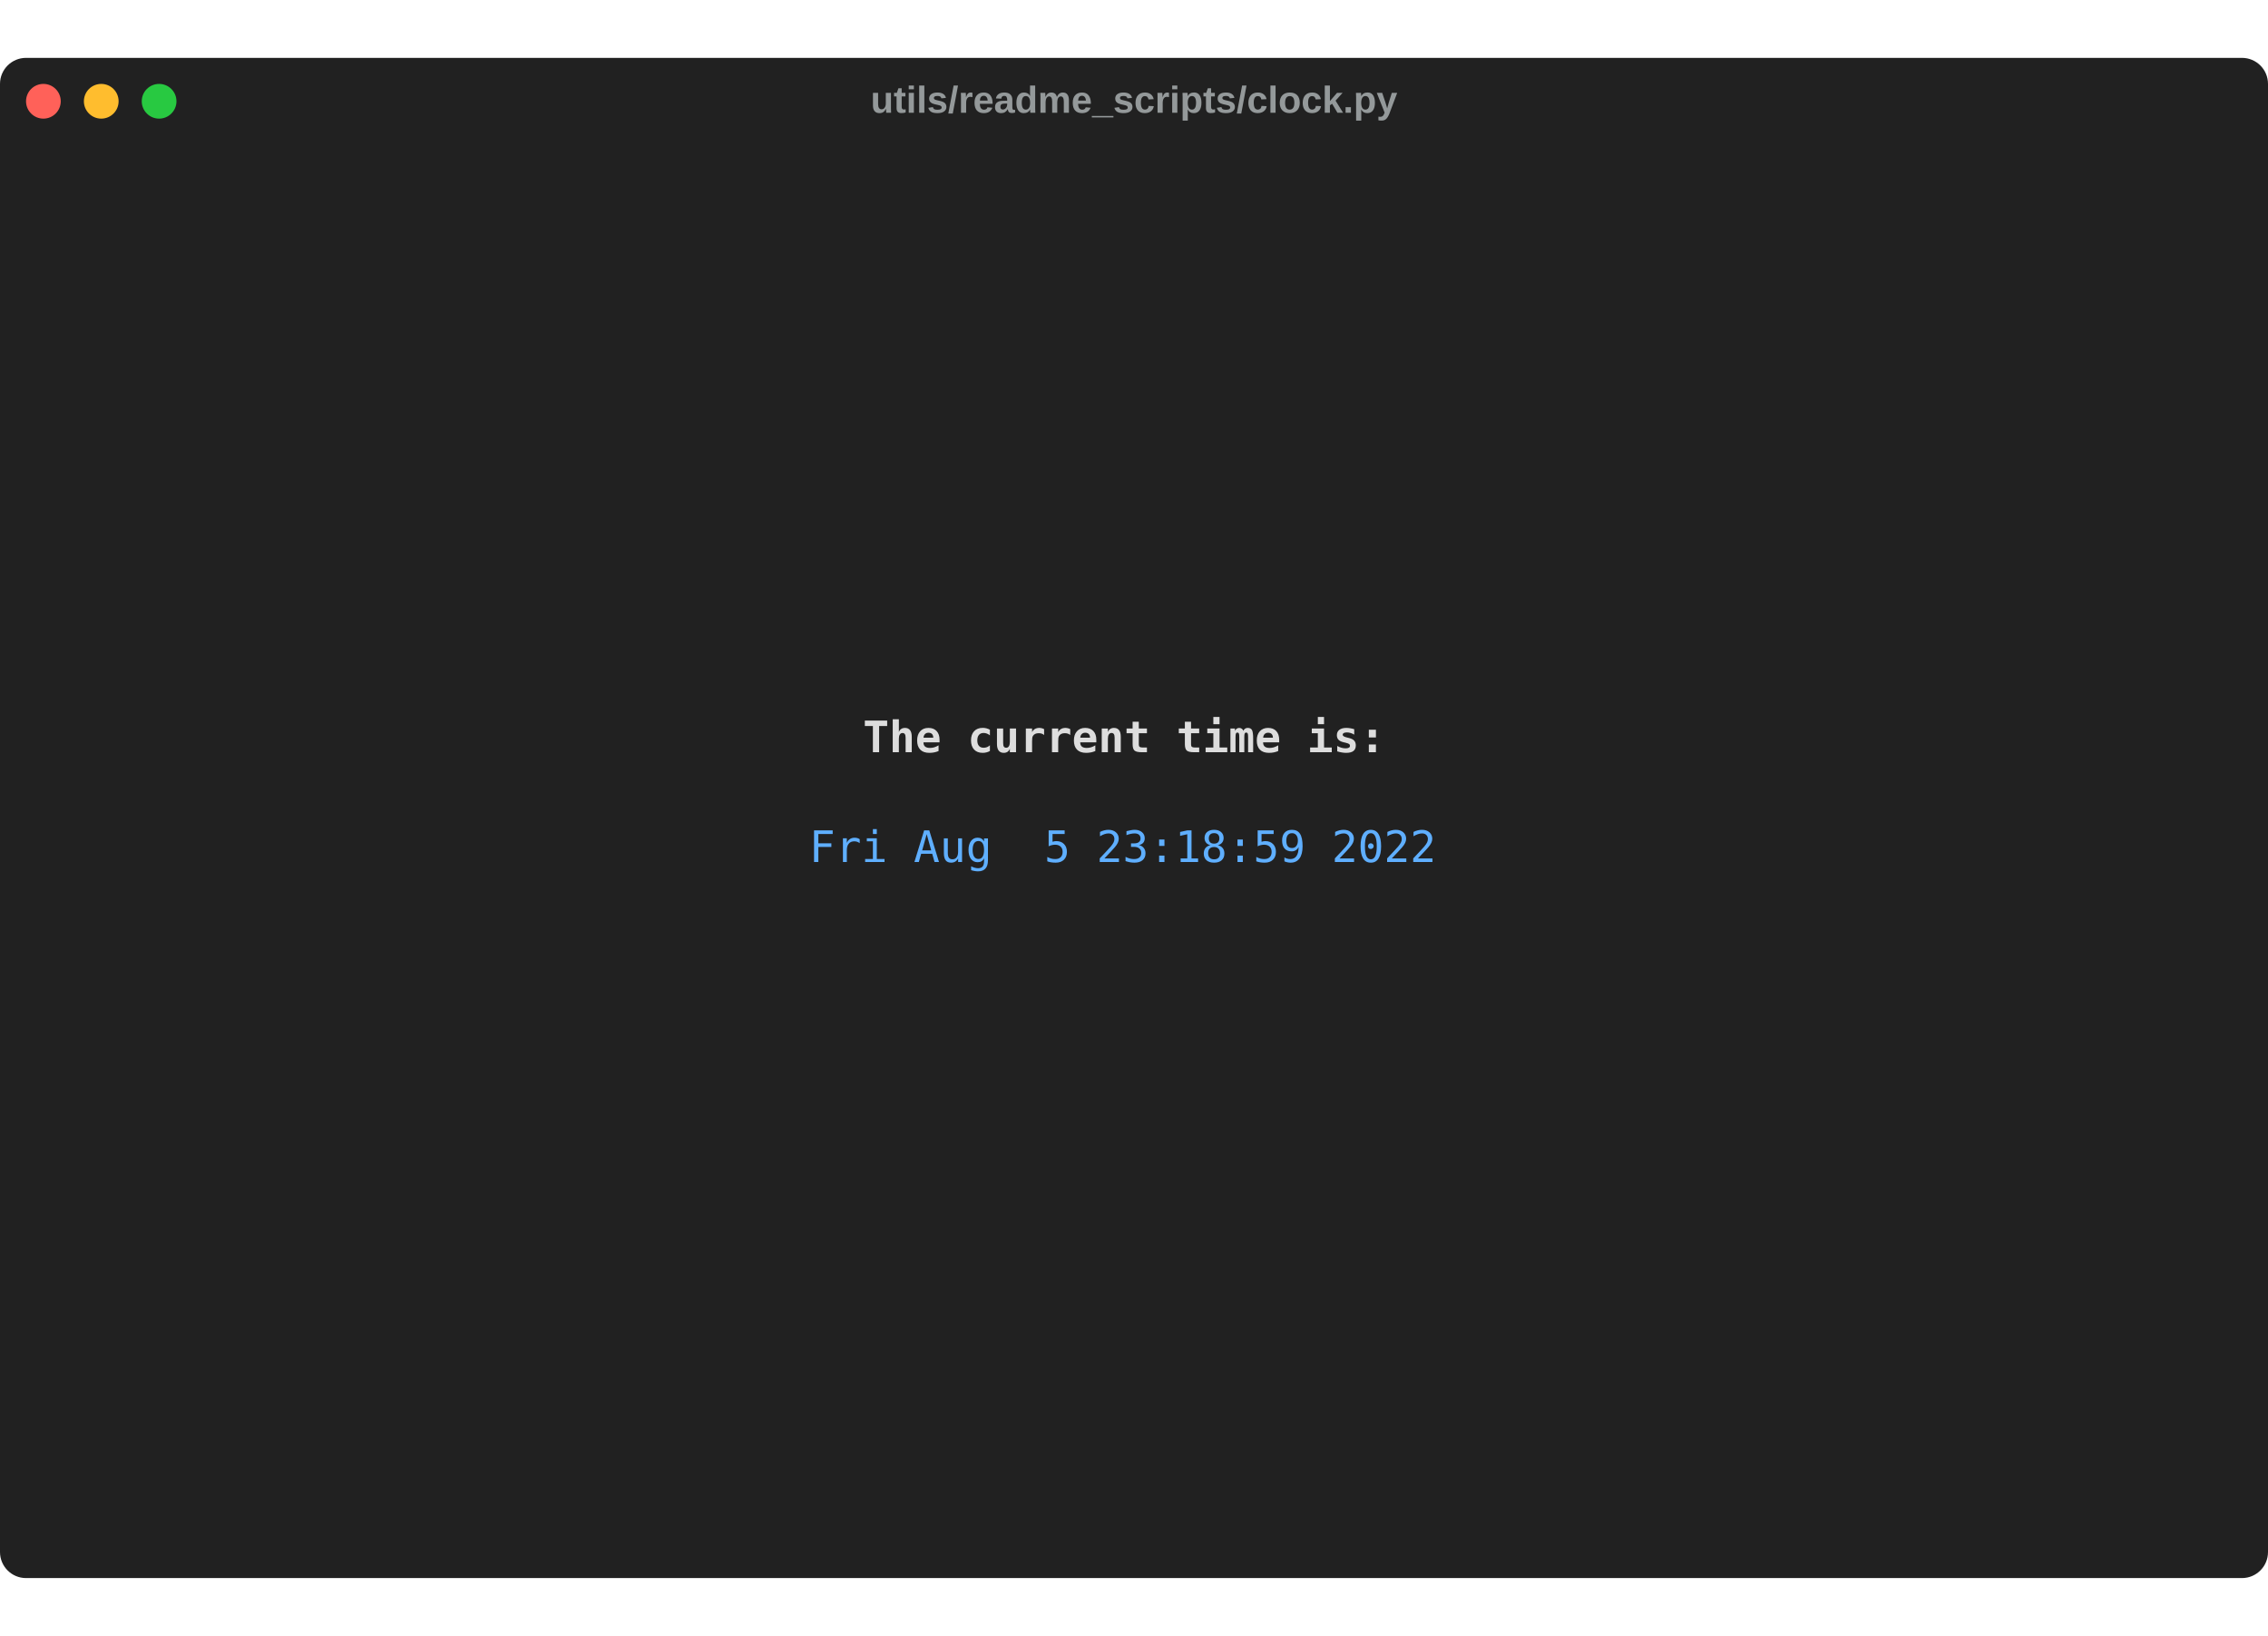
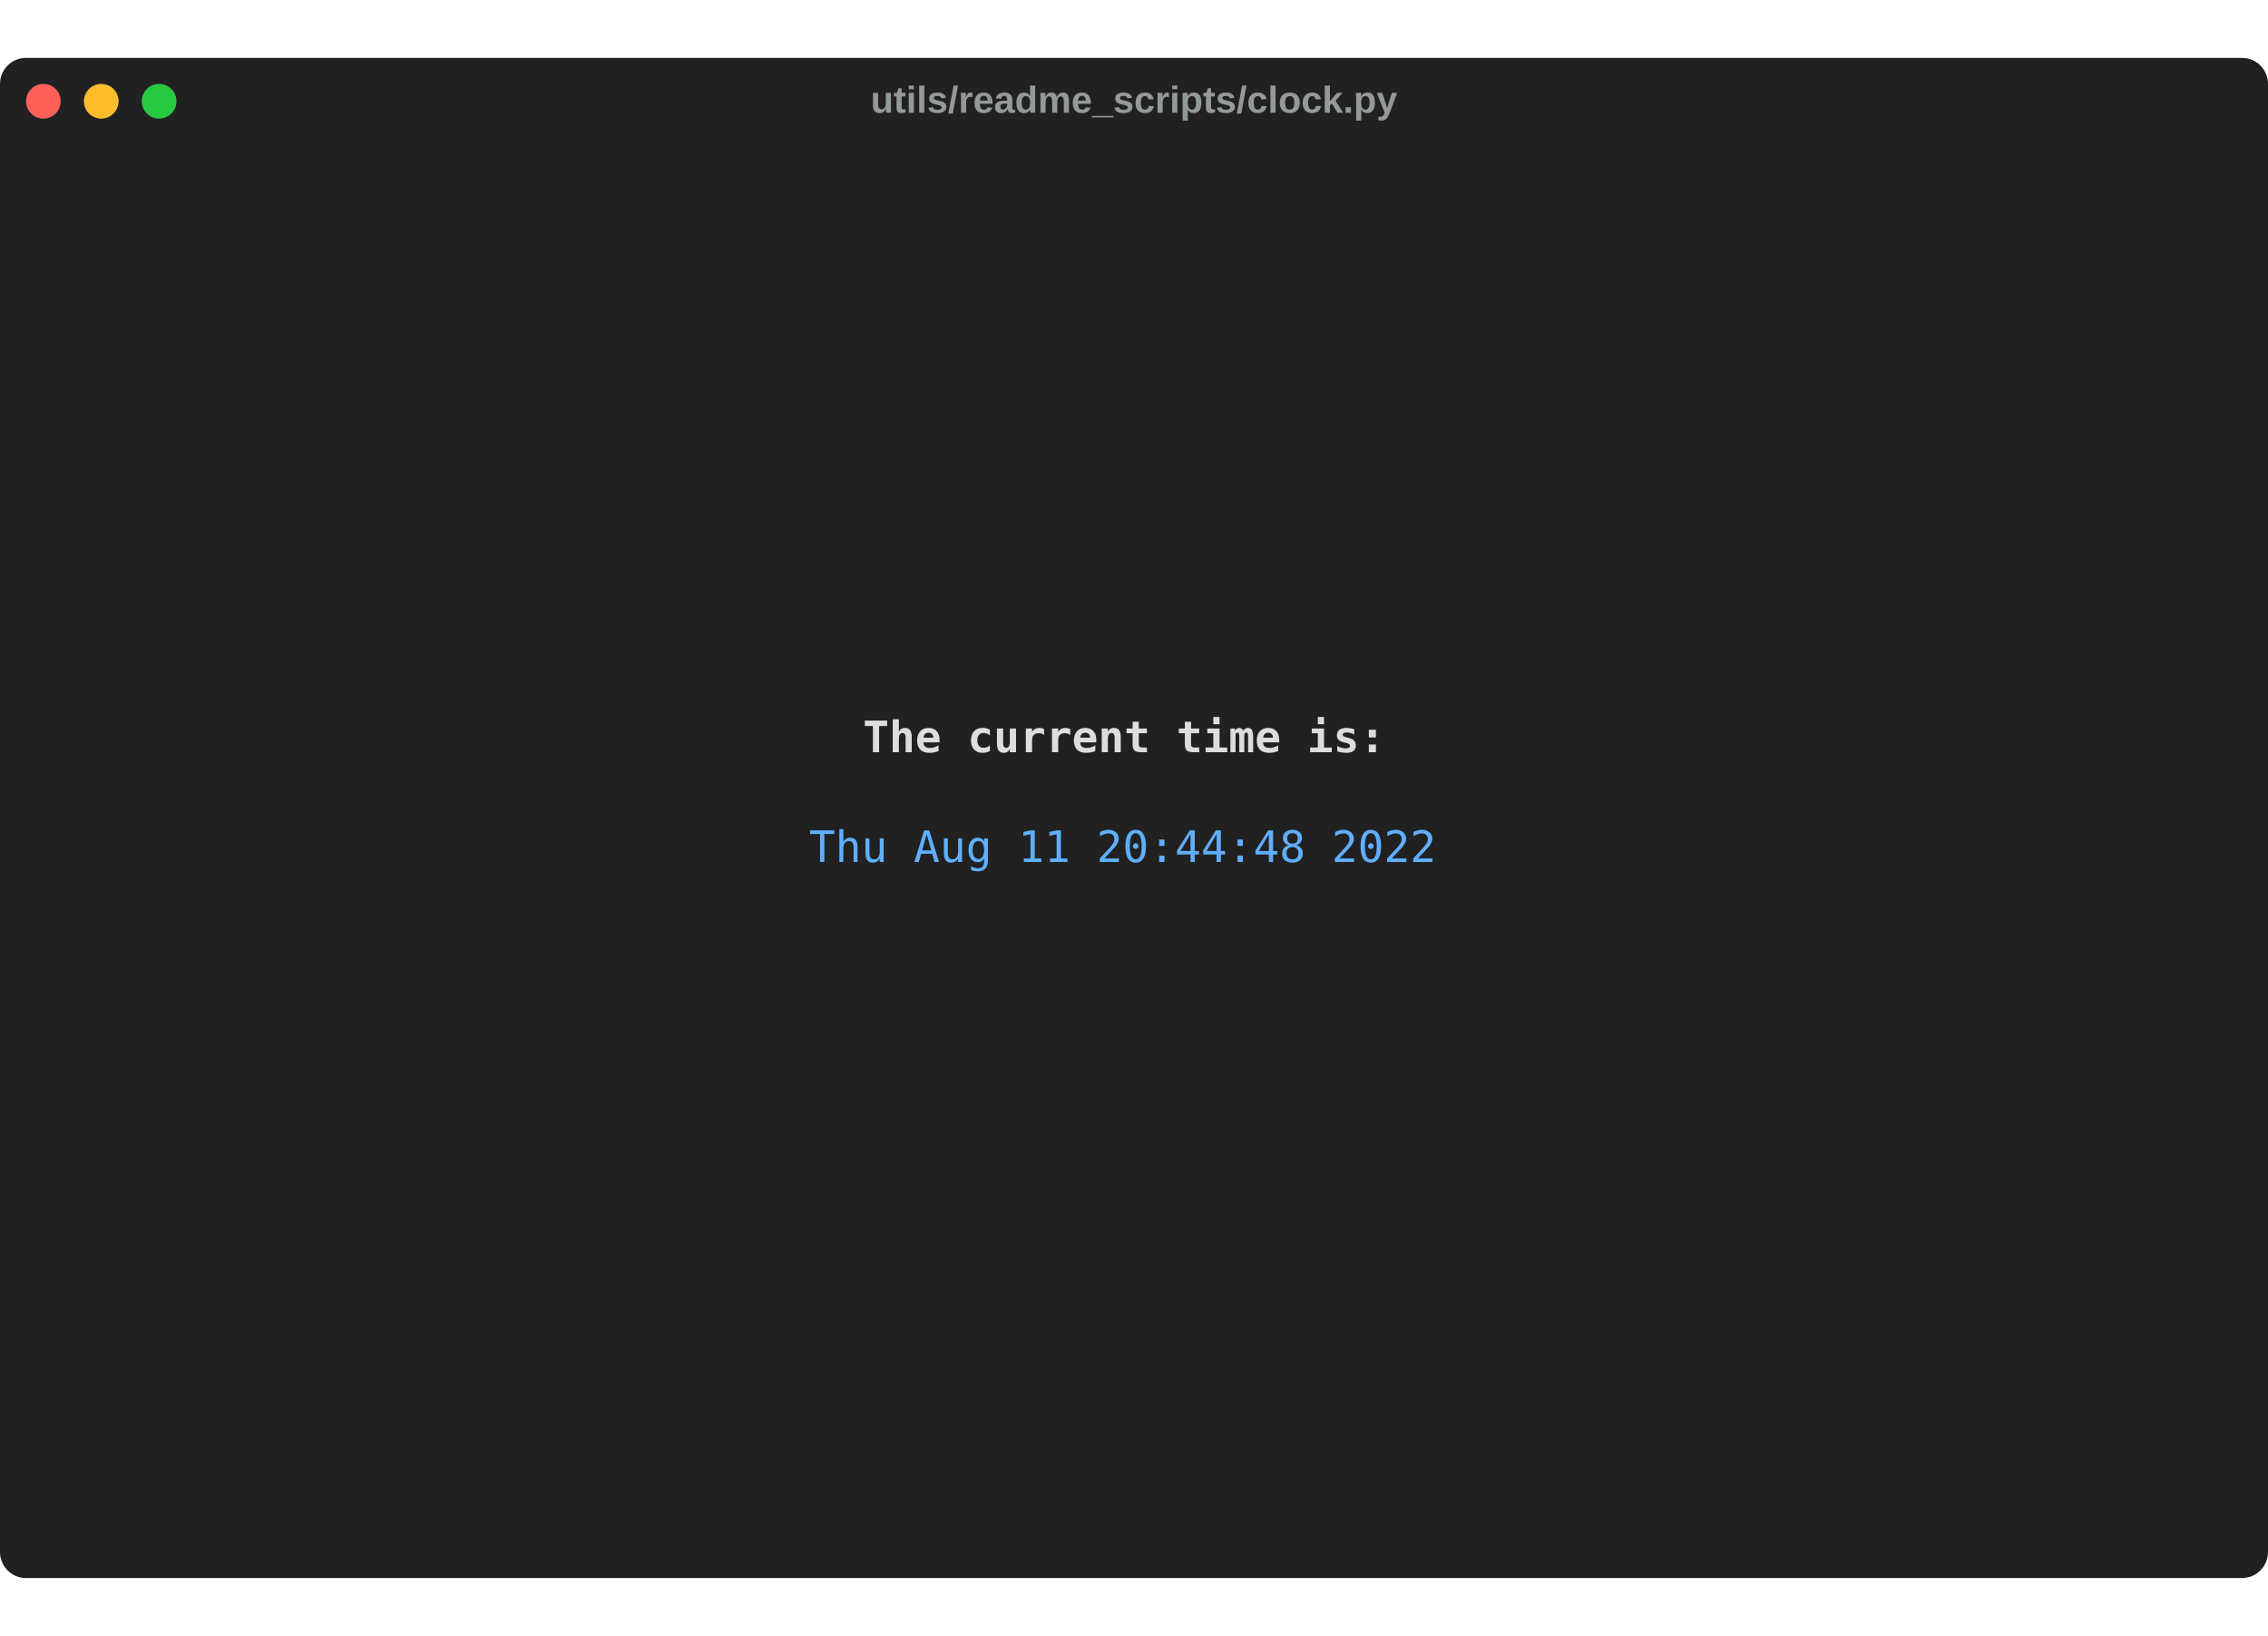
<svg xmlns="http://www.w3.org/2000/svg" width="784.0" height="565.4" viewBox="0 0 784.0 565.4">
  <style type="text/css">
        text.ptg {
            font-size: 15px;
            font-family: Menlo, 'DejaVu Sans Mono', consolas, 'Courier New', monospace;
        }

        .ptg-title {
            font-family: 'arial';
            fill: #94999A;
            font-size: 13px;
            font-weight: bold;
        }

    </style>
  <g>
    <rect x="0" y="20" rx="9px" ry="9px" stroke-width="1px" stroke-linejoin="round" width="784.0" height="525.4" fill="#212121" />
    <circle cx="15" cy="35" r="6" fill="#ff6159" />
    <circle cx="35" cy="35" r="6" fill="#ffbd2e" />
    <circle cx="55" cy="35" r="6" fill="#28c941" />
    <text x="392.0" y="38.975" text-anchor="middle" class="ptg-title">utils/readme_scripts/clock.py</text>
  </g>
  <g transform="translate(20, 55)">
    <rect x="-0.7" y="0.75" fill="#212121" width="379.44" height="19.35" />
    <text dy="-0.25em" x="-0.7" y="18.98" textLength="372.0" class="ptg" style="fill:#dddddd">                                        </text>
    <rect x="371.3" y="0.75" fill="#212121" width="379.44" height="19.35" />
    <text dy="-0.25em" x="371.3" y="18.98" textLength="372.0" class="ptg" style="fill:#dddddd">                                        </text>
    <rect x="-0.7" y="19.72" fill="#212121" width="379.44" height="19.35" />
    <text dy="-0.25em" x="-0.7" y="37.95" textLength="372.0" class="ptg" style="fill:#dddddd">                                        </text>
    <rect x="371.3" y="19.72" fill="#212121" width="379.44" height="19.35" />
    <text dy="-0.25em" x="371.3" y="37.95" textLength="372.0" class="ptg" style="fill:#dddddd">                                        </text>
    <rect x="-0.7" y="38.7" fill="#212121" width="379.44" height="19.35" />
    <text dy="-0.25em" x="-0.7" y="56.93" textLength="372.0" class="ptg" style="fill:#dddddd">                                        </text>
    <rect x="371.3" y="38.7" fill="#212121" width="379.44" height="19.35" />
    <text dy="-0.25em" x="371.3" y="56.93" textLength="372.0" class="ptg" style="fill:#dddddd">                                        </text>
    <rect x="-0.7" y="57.67" fill="#212121" width="379.44" height="19.35" />
    <text dy="-0.25em" x="-0.7" y="75.9" textLength="372.0" class="ptg" style="fill:#dddddd">                                        </text>
    <rect x="371.3" y="57.67" fill="#212121" width="379.44" height="19.35" />
    <text dy="-0.25em" x="371.3" y="75.9" textLength="372.0" class="ptg" style="fill:#dddddd">                                        </text>
    <rect x="-0.7" y="76.65" fill="#212121" width="379.44" height="19.35" />
    <text dy="-0.25em" x="-0.7" y="94.88" textLength="372.0" class="ptg" style="fill:#dddddd">                                        </text>
    <rect x="371.3" y="76.65" fill="#212121" width="379.44" height="19.35" />
    <text dy="-0.25em" x="371.3" y="94.88" textLength="372.0" class="ptg" style="fill:#dddddd">                                        </text>
    <rect x="-0.7" y="95.62" fill="#212121" width="379.44" height="19.35" />
    <text dy="-0.25em" x="-0.7" y="113.85" textLength="372.0" class="ptg" style="fill:#dddddd">                                        </text>
    <rect x="371.3" y="95.62" fill="#212121" width="379.44" height="19.35" />
    <text dy="-0.25em" x="371.3" y="113.85" textLength="372.0" class="ptg" style="fill:#dddddd">                                        </text>
    <rect x="-0.7" y="114.6" fill="#212121" width="379.44" height="19.35" />
    <text dy="-0.25em" x="-0.7" y="132.83" textLength="372.0" class="ptg" style="fill:#dddddd">                                        </text>
    <rect x="371.3" y="114.6" fill="#212121" width="379.44" height="19.35" />
    <text dy="-0.25em" x="371.3" y="132.83" textLength="372.0" class="ptg" style="fill:#dddddd">                                        </text>
    <rect x="-0.7" y="133.57" fill="#212121" width="379.44" height="19.35" />
    <text dy="-0.25em" x="-0.7" y="151.8" textLength="372.0" class="ptg" style="fill:#dddddd">                                        </text>
    <rect x="371.3" y="133.57" fill="#212121" width="379.44" height="19.35" />
    <text dy="-0.25em" x="371.3" y="151.8" textLength="372.0" class="ptg" style="fill:#dddddd">                                        </text>
    <rect x="-0.7" y="152.55" fill="#212121" width="379.44" height="19.35" />
    <text dy="-0.25em" x="-0.7" y="170.78" textLength="372.0" class="ptg" style="fill:#dddddd">                                        </text>
    <rect x="371.3" y="152.55" fill="#212121" width="379.44" height="19.35" />
    <text dy="-0.25em" x="371.3" y="170.78" textLength="372.0" class="ptg" style="fill:#dddddd">                                        </text>
    <rect x="-0.7" y="171.52" fill="#212121" width="379.44" height="19.35" />
    <text dy="-0.25em" x="-0.7" y="189.75" textLength="372.0" class="ptg" style="fill:#dddddd">                                        </text>
    <rect x="371.3" y="171.52" fill="#212121" width="379.44" height="19.35" />
    <text dy="-0.25em" x="371.3" y="189.75" textLength="372.0" class="ptg" style="fill:#dddddd">                                        </text>
    <rect x="-0.7" y="190.5" fill="#212121" width="284.58" height="19.35" />
    <text dy="-0.25em" x="-0.7" y="208.73" textLength="279.0" class="ptg" style="fill:#dddddd">                              </text>
    <rect x="278.3" y="190.5" fill="#212121" width="189.72" height="19.35" />
    <text dy="-0.25em" x="278.3" y="208.73" textLength="186.0" class="ptg" style="font-weight: bold;fill:#dddddd">The current time is:</text>
    <rect x="464.3" y="190.5" fill="#212121" width="284.58" height="19.35" />
    <text dy="-0.25em" x="464.3" y="208.73" textLength="279.0" class="ptg" style="fill:#dddddd">                              </text>
    <rect x="-0.7" y="209.47" fill="#212121" width="379.44" height="19.35" />
    <text dy="-0.25em" x="-0.7" y="227.7" textLength="372.0" class="ptg" style="fill:#dddddd">                                        </text>
    <rect x="371.3" y="209.47" fill="#212121" width="379.44" height="19.35" />
    <text dy="-0.25em" x="371.3" y="227.7" textLength="372.0" class="ptg" style="fill:#dddddd">                                        </text>
    <rect x="-0.7" y="228.45" fill="#212121" width="265.61" height="19.35" />
    <text dy="-0.25em" x="-0.7" y="246.68" textLength="260.4" class="ptg" style="fill:#dddddd">                            </text>
    <rect x="259.7" y="228.45" fill="#212121" width="227.66" height="19.35" />
-     <text dy="-0.25em" x="259.7" y="246.68" textLength="223.2" class="ptg" style="fill:#5fafff">Fri Aug  5 23:18:59 2022</text>
+     <text dy="-0.25em" x="259.7" y="246.68" textLength="223.2" class="ptg" style="fill:#5fafff">Thu Aug 11 20:44:48 2022</text>
    <rect x="482.9" y="228.45" fill="#212121" width="265.61" height="19.35" />
    <text dy="-0.25em" x="482.9" y="246.68" textLength="260.4" class="ptg" style="fill:#dddddd">                            </text>
    <rect x="-0.7" y="247.42" fill="#212121" width="379.44" height="19.35" />
    <text dy="-0.25em" x="-0.7" y="265.65" textLength="372.0" class="ptg" style="fill:#dddddd">                                        </text>
    <rect x="371.3" y="247.42" fill="#212121" width="379.44" height="19.35" />
    <text dy="-0.25em" x="371.3" y="265.65" textLength="372.0" class="ptg" style="fill:#dddddd">                                        </text>
    <rect x="-0.7" y="266.4" fill="#212121" width="379.44" height="19.35" />
    <text dy="-0.25em" x="-0.7" y="284.62" textLength="372.0" class="ptg" style="fill:#dddddd">                                        </text>
    <rect x="371.3" y="266.4" fill="#212121" width="379.44" height="19.35" />
    <text dy="-0.25em" x="371.3" y="284.62" textLength="372.0" class="ptg" style="fill:#dddddd">                                        </text>
    <rect x="-0.7" y="285.37" fill="#212121" width="379.44" height="19.35" />
    <text dy="-0.25em" x="-0.7" y="303.6" textLength="372.0" class="ptg" style="fill:#dddddd">                                        </text>
    <rect x="371.3" y="285.37" fill="#212121" width="379.44" height="19.35" />
    <text dy="-0.25em" x="371.3" y="303.6" textLength="372.0" class="ptg" style="fill:#dddddd">                                        </text>
    <rect x="-0.7" y="304.35" fill="#212121" width="379.44" height="19.35" />
    <text dy="-0.25em" x="-0.7" y="322.58" textLength="372.0" class="ptg" style="fill:#dddddd">                                        </text>
    <rect x="371.3" y="304.35" fill="#212121" width="379.44" height="19.35" />
    <text dy="-0.25em" x="371.3" y="322.58" textLength="372.0" class="ptg" style="fill:#dddddd">                                        </text>
    <rect x="-0.7" y="323.32" fill="#212121" width="379.44" height="19.35" />
    <text dy="-0.25em" x="-0.7" y="341.55" textLength="372.0" class="ptg" style="fill:#dddddd">                                        </text>
    <rect x="371.3" y="323.32" fill="#212121" width="379.44" height="19.35" />
    <text dy="-0.25em" x="371.3" y="341.55" textLength="372.0" class="ptg" style="fill:#dddddd">                                        </text>
    <rect x="-0.7" y="342.3" fill="#212121" width="379.44" height="19.35" />
    <text dy="-0.25em" x="-0.7" y="360.53" textLength="372.0" class="ptg" style="fill:#dddddd">                                        </text>
    <rect x="371.3" y="342.3" fill="#212121" width="379.44" height="19.35" />
    <text dy="-0.25em" x="371.3" y="360.53" textLength="372.0" class="ptg" style="fill:#dddddd">                                        </text>
    <rect x="-0.7" y="361.27" fill="#212121" width="379.44" height="19.35" />
    <text dy="-0.25em" x="-0.7" y="379.5" textLength="372.0" class="ptg" style="fill:#dddddd">                                        </text>
    <rect x="371.3" y="361.27" fill="#212121" width="379.44" height="19.35" />
    <text dy="-0.25em" x="371.3" y="379.5" textLength="372.0" class="ptg" style="fill:#dddddd">                                        </text>
    <rect x="-0.7" y="380.25" fill="#212121" width="379.44" height="19.35" />
    <text dy="-0.25em" x="-0.7" y="398.48" textLength="372.0" class="ptg" style="fill:#dddddd">                                        </text>
    <rect x="371.3" y="380.25" fill="#212121" width="379.44" height="19.35" />
    <text dy="-0.25em" x="371.3" y="398.48" textLength="372.0" class="ptg" style="fill:#dddddd">                                        </text>
    <rect x="-0.7" y="399.22" fill="#212121" width="379.44" height="19.35" />
    <text dy="-0.25em" x="-0.7" y="417.45" textLength="372.0" class="ptg" style="fill:#dddddd">                                        </text>
    <rect x="371.3" y="399.22" fill="#212121" width="379.44" height="19.35" />
    <text dy="-0.25em" x="371.3" y="417.45" textLength="372.0" class="ptg" style="fill:#dddddd">                                        </text>
    <rect x="-0.7" y="418.2" fill="#212121" width="379.44" height="19.35" />
    <text dy="-0.25em" x="-0.7" y="436.43" textLength="372.0" class="ptg" style="fill:#dddddd">                                        </text>
    <rect x="371.3" y="418.2" fill="#212121" width="379.44" height="19.35" />
    <text dy="-0.25em" x="371.3" y="436.43" textLength="372.0" class="ptg" style="fill:#dddddd">                                        </text>
    <rect x="-0.7" y="437.17" fill="#212121" width="379.44" height="19.35" />
    <text dy="-0.25em" x="-0.7" y="455.4" textLength="372.0" class="ptg" style="fill:#dddddd">                                        </text>
    <rect x="371.3" y="437.17" fill="#212121" width="379.44" height="19.35" />
    <text dy="-0.25em" x="371.3" y="455.4" textLength="372.0" class="ptg" style="fill:#dddddd">                                        </text>
  </g>
</svg>
